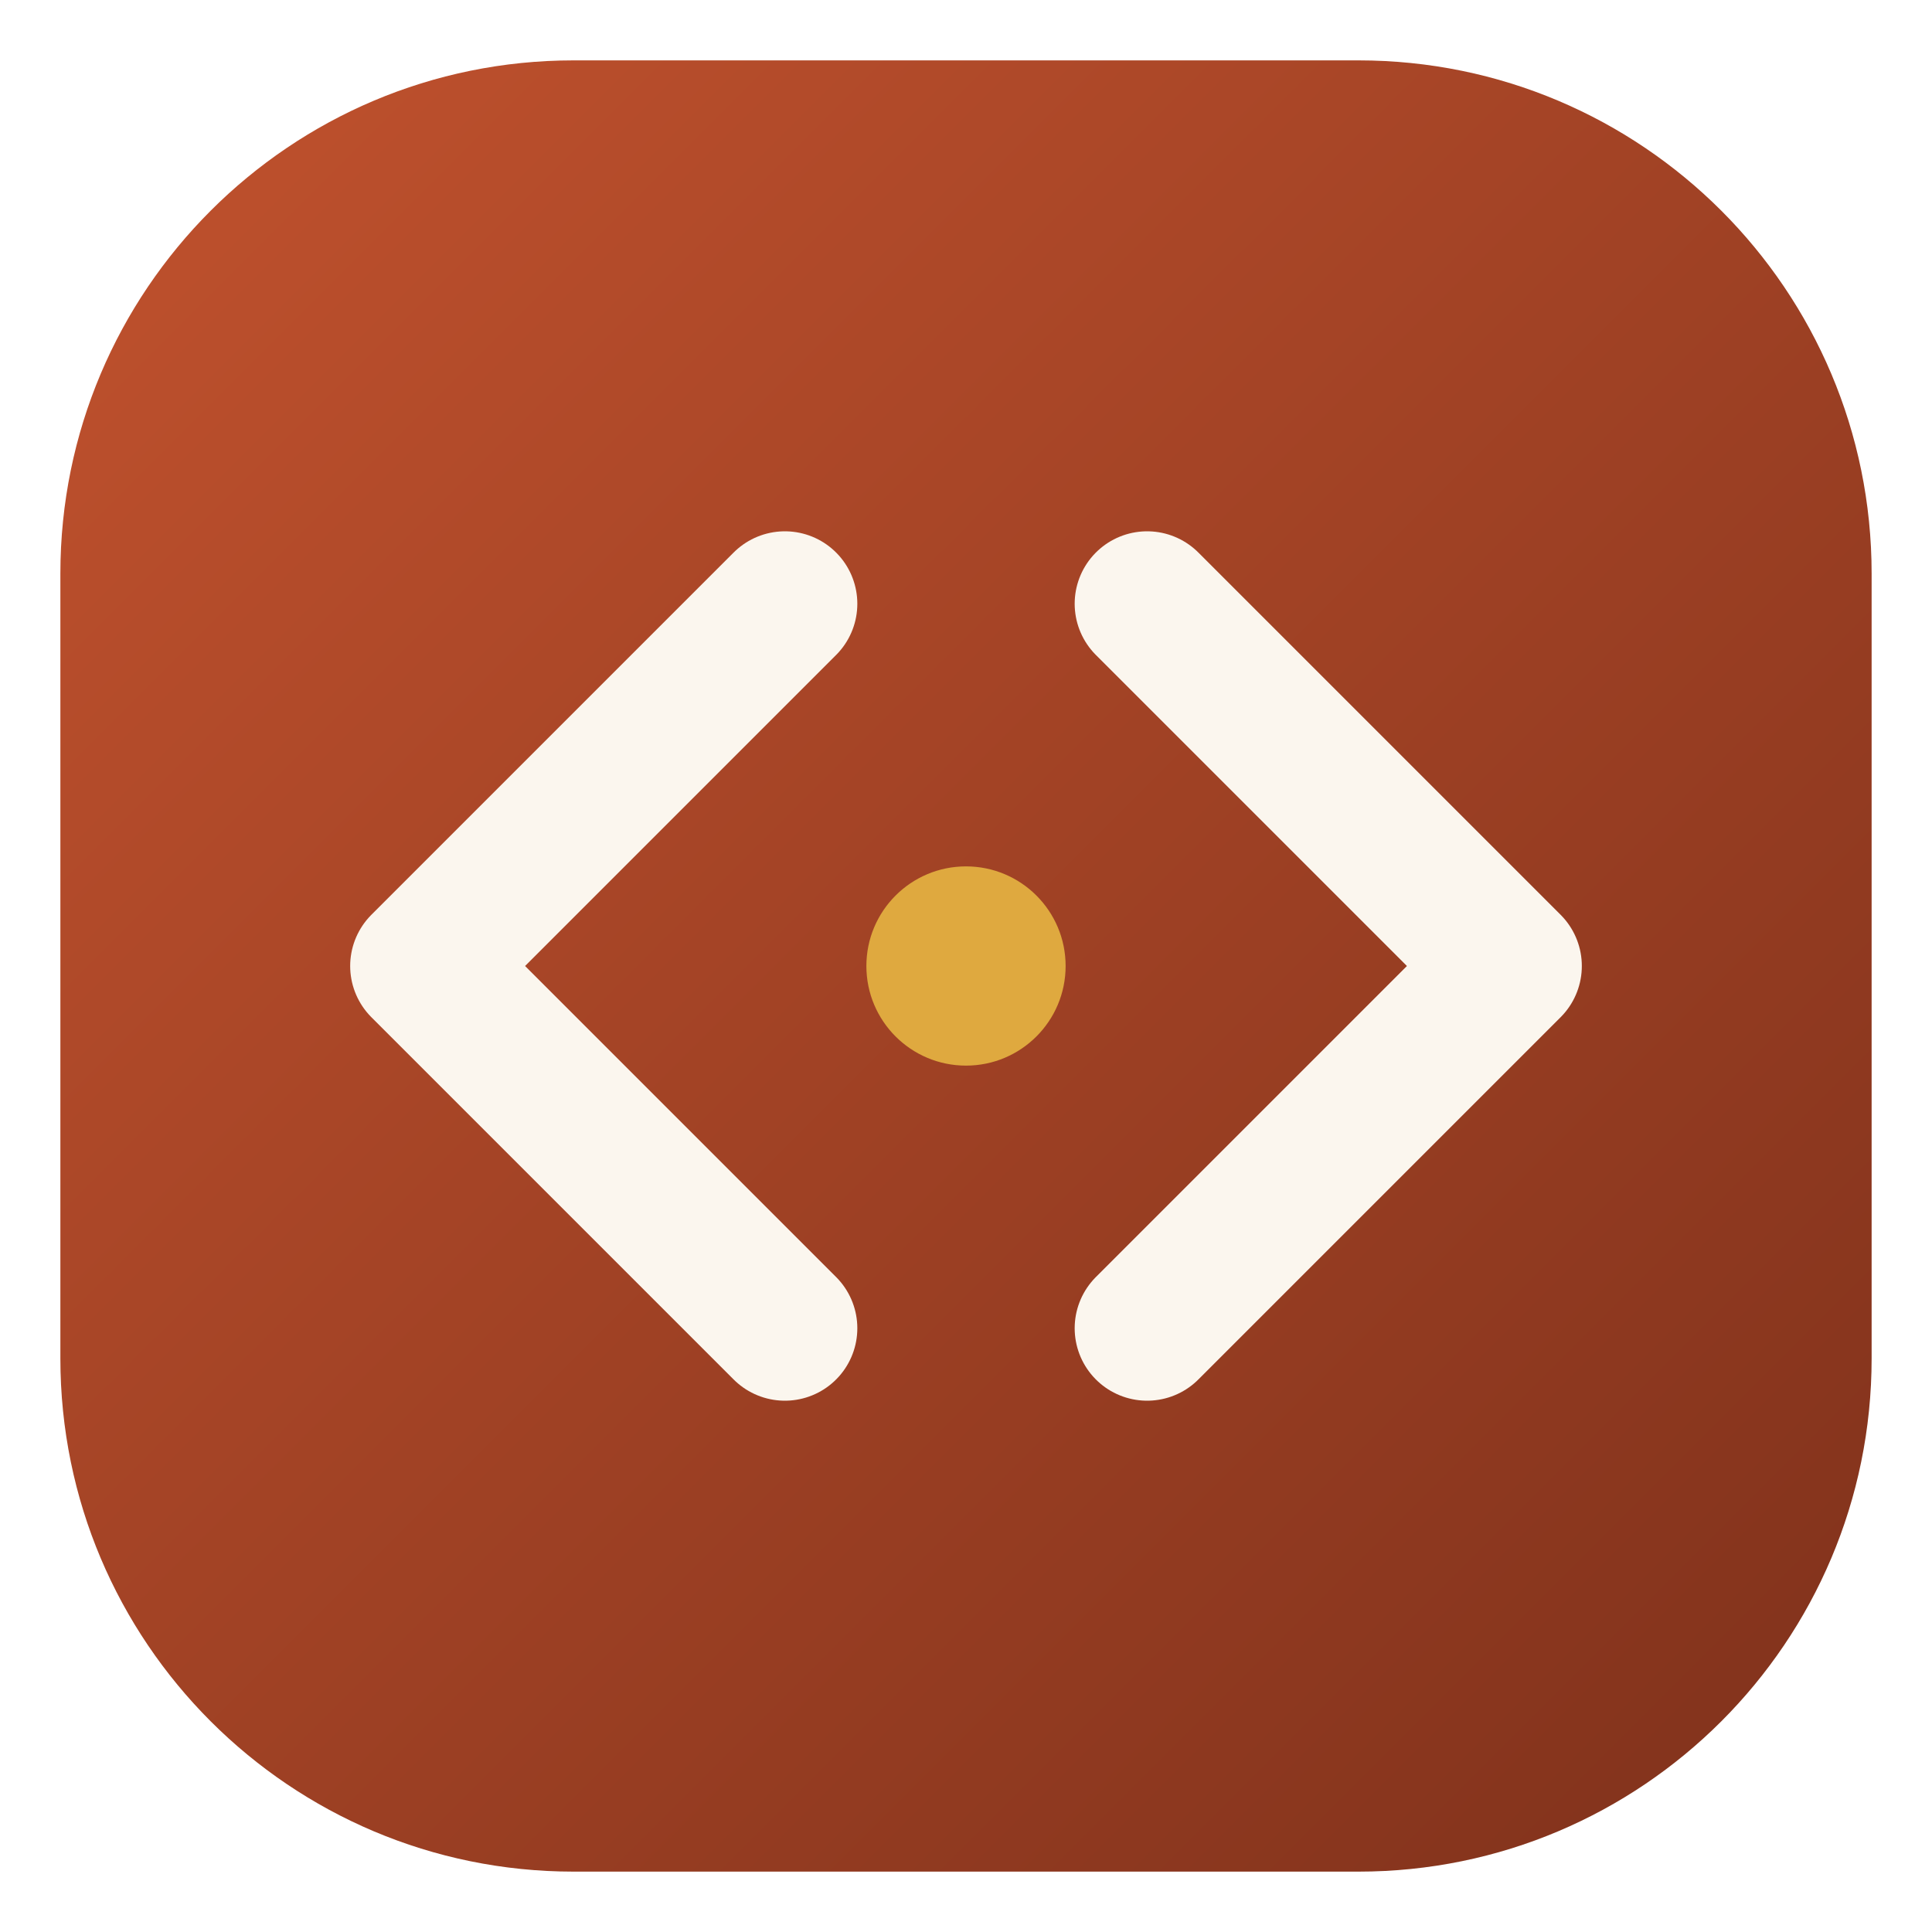
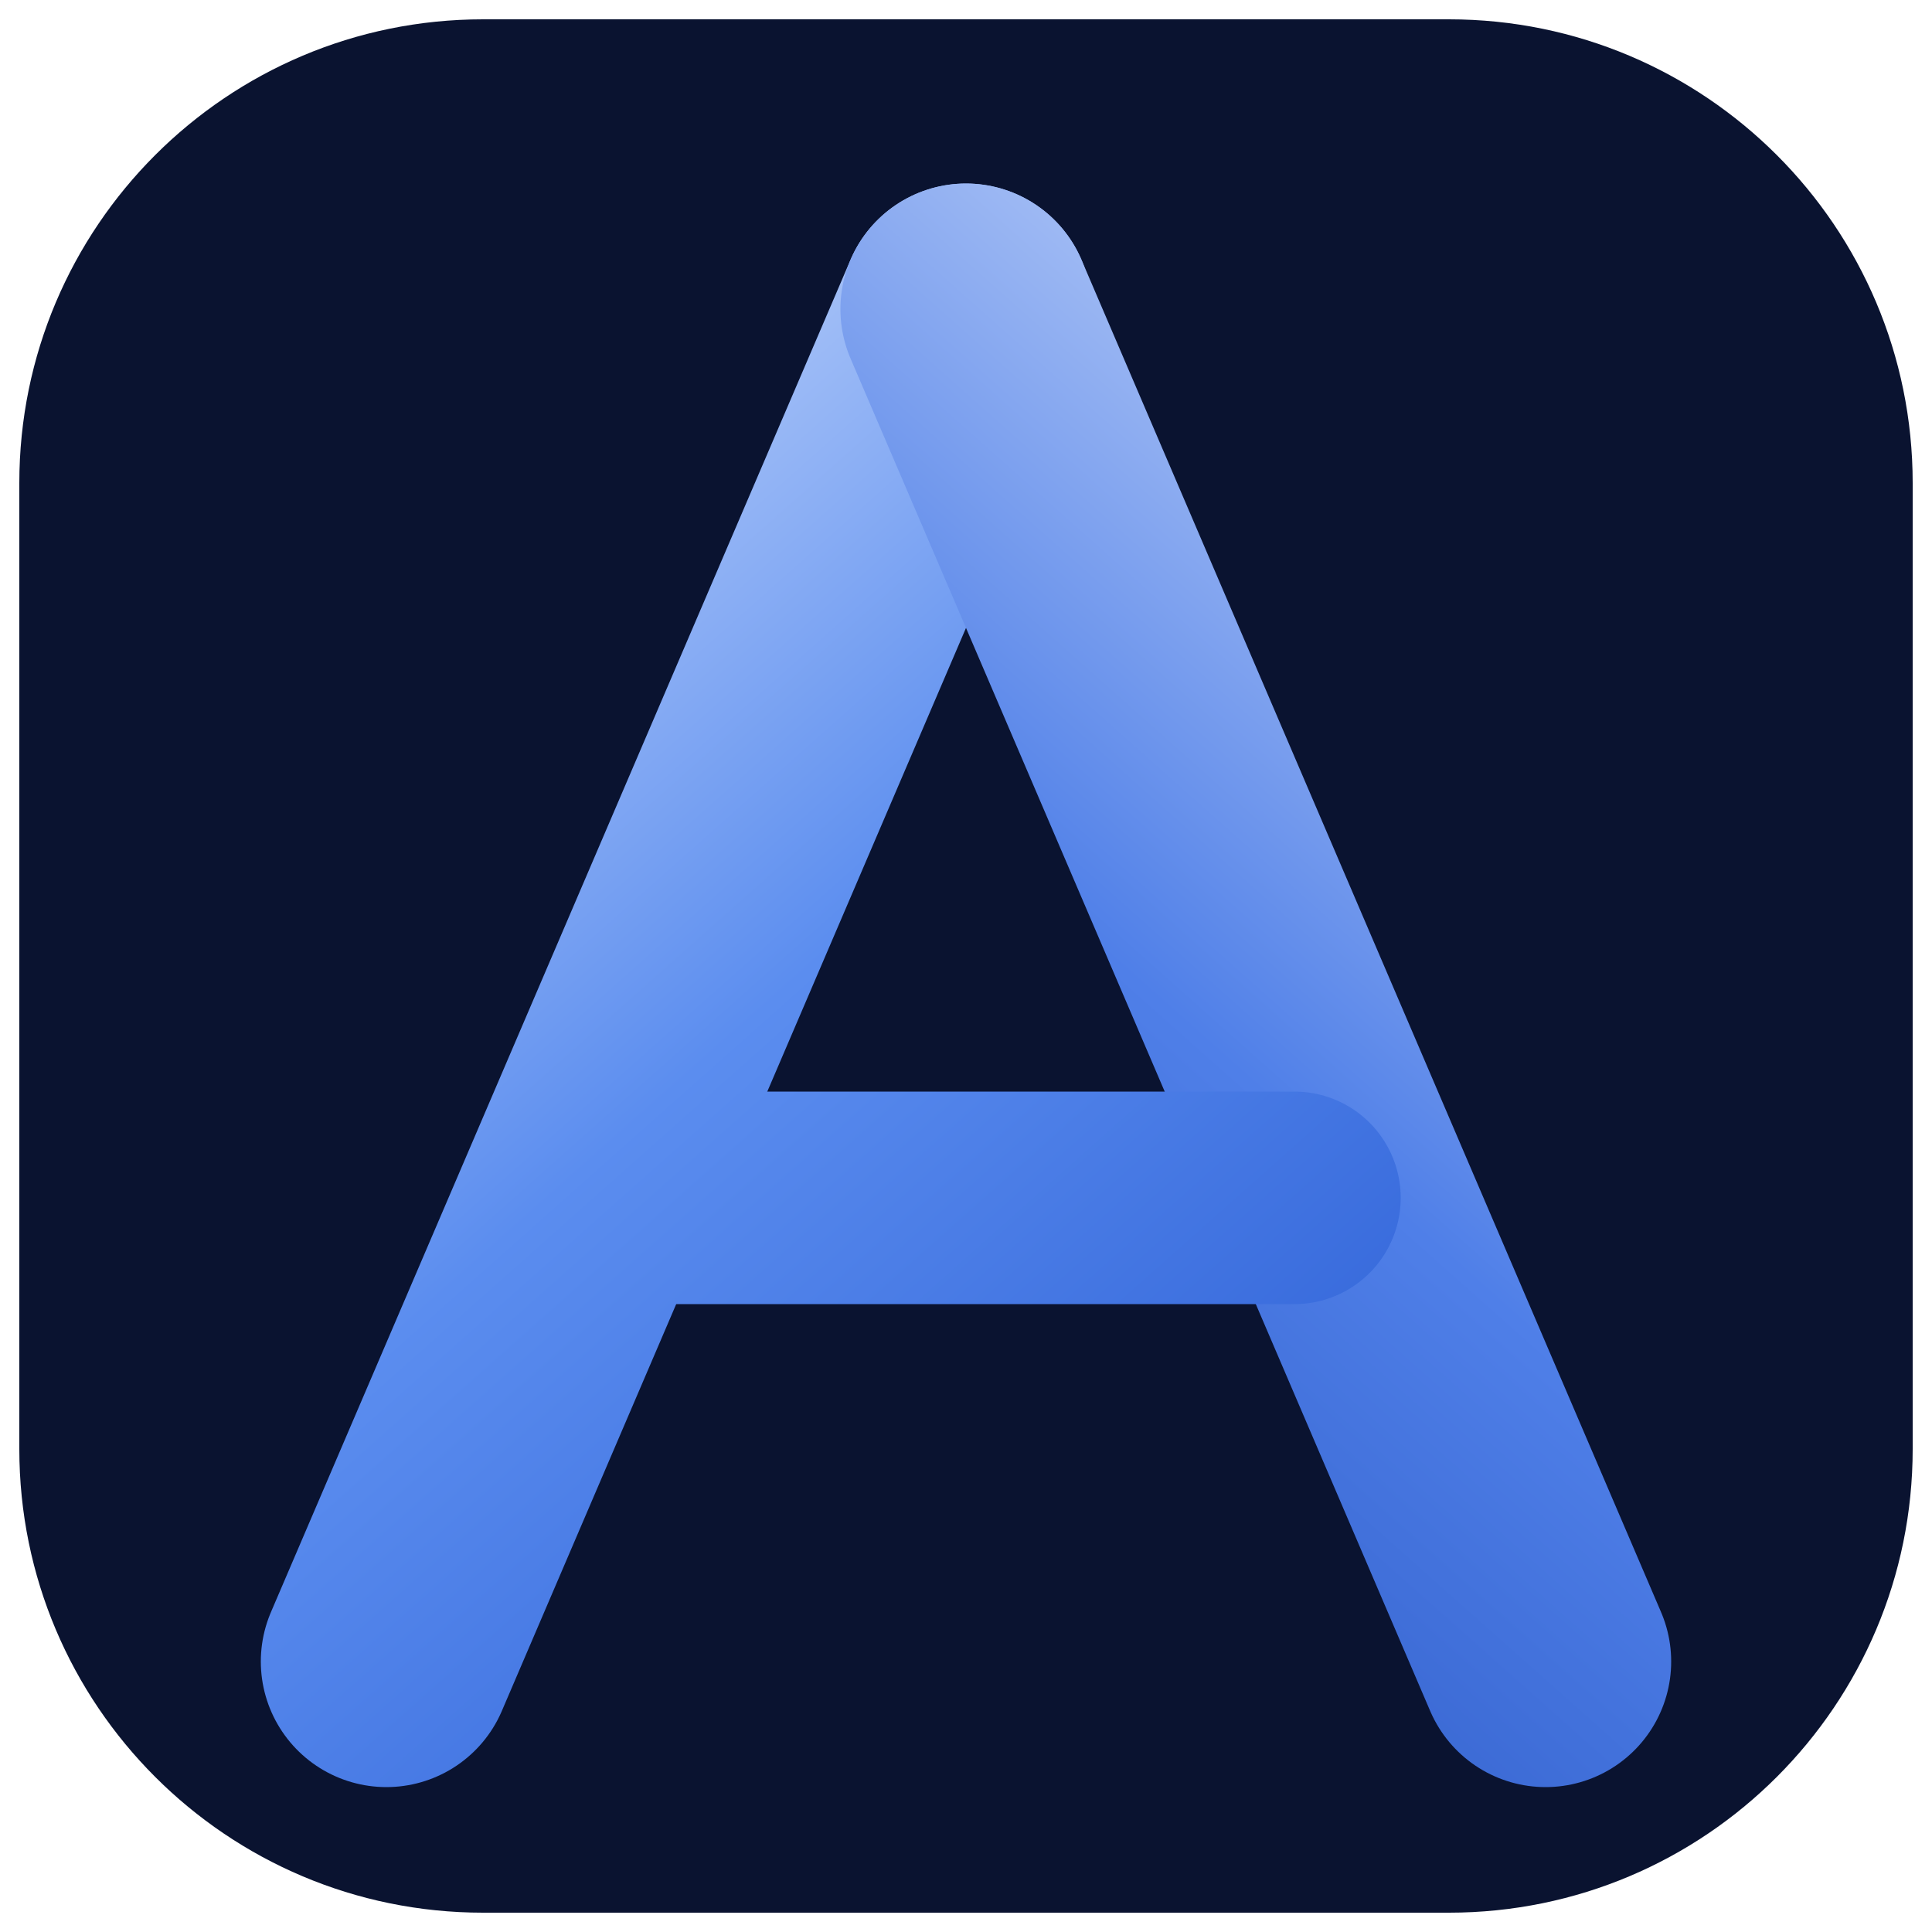
- <svg xmlns="http://www.w3.org/2000/svg" viewBox="0 0 64 64">
+ <svg xmlns="http://www.w3.org/2000/svg" viewBox="0 0 100 100">
  <defs>
-     <linearGradient id="g" x1="2" y1="2" x2="62" y2="62" gradientUnits="userSpaceOnUse">
-       <stop offset="0" stop-color="#c1522e" />
-       <stop offset="1" stop-color="#7f311b" />
+     <linearGradient id="a" x1="10" y1="6" x2="90" y2="96" gradientUnits="userSpaceOnUse">
+       <stop offset="0" stop-color="#eef4ff" />
+       <stop offset="0.45" stop-color="#5b8def" />
+       <stop offset="1" stop-color="#1548c9" />
+     </linearGradient>
+     <linearGradient id="b" x1="90" y1="6" x2="10" y2="96" gradientUnits="userSpaceOnUse">
+       <stop offset="0" stop-color="#eef4ff" />
+       <stop offset="0.45" stop-color="#4f7fe8" />
+       <stop offset="1" stop-color="#0f3aa8" />
    </linearGradient>
  </defs>
-   <rect x="2" y="2" width="60" height="60" rx="17" fill="url(#g)" />
-   <path d="M26 20 14 32l12 12" stroke="#fbf6ee" stroke-width="4.8" fill="none" stroke-linecap="round" stroke-linejoin="round" />
-   <path d="M38 20 50 32 38 44" stroke="#fbf6ee" stroke-width="4.8" fill="none" stroke-linecap="round" stroke-linejoin="round" />
-   <circle cx="32" cy="32" r="3.3" fill="#dfa93f" />
+   <rect x="1" y="1" width="98" height="98" rx="24" fill="#0a1330" />
+   <path d="M50 16 20 86" stroke="url(#a)" stroke-width="13" fill="none" stroke-linecap="round" stroke-linejoin="round" />
+   <path d="M50 16 80 86" stroke="url(#b)" stroke-width="13" fill="none" stroke-linecap="round" stroke-linejoin="round" />
+   <path d="M33 62 67 62" stroke="url(#a)" stroke-width="11" fill="none" stroke-linecap="round" />
</svg>
